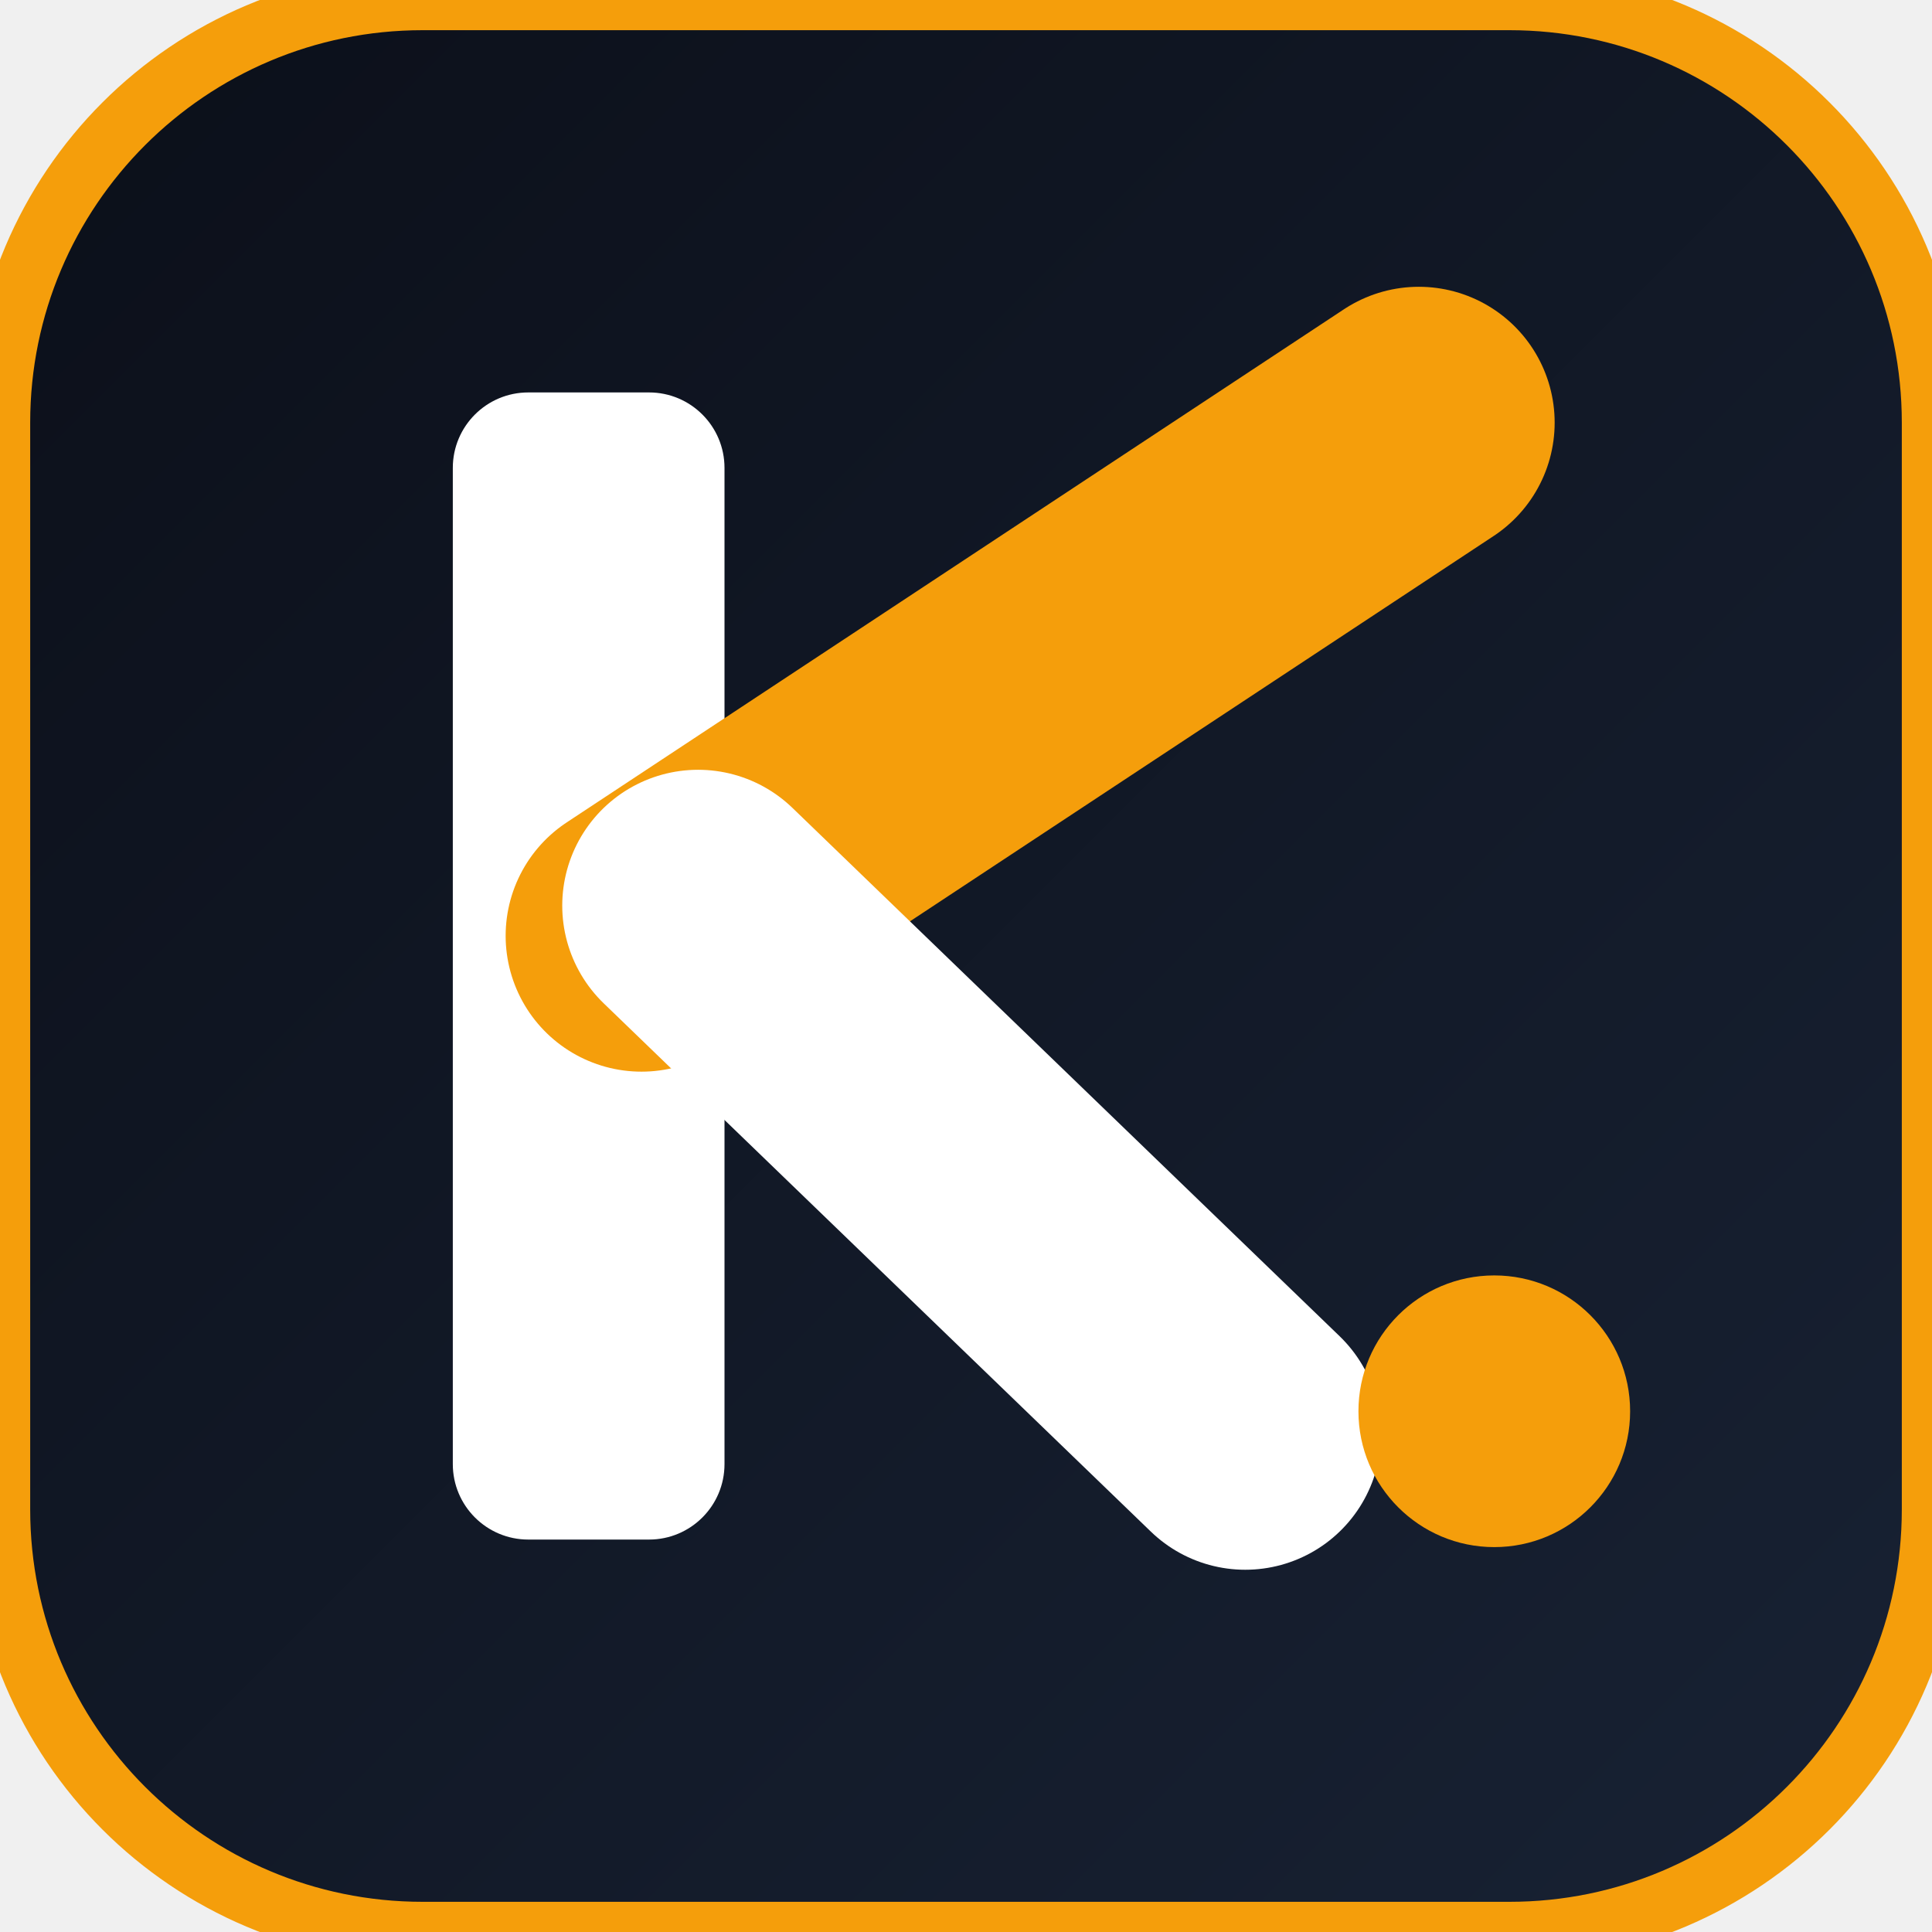
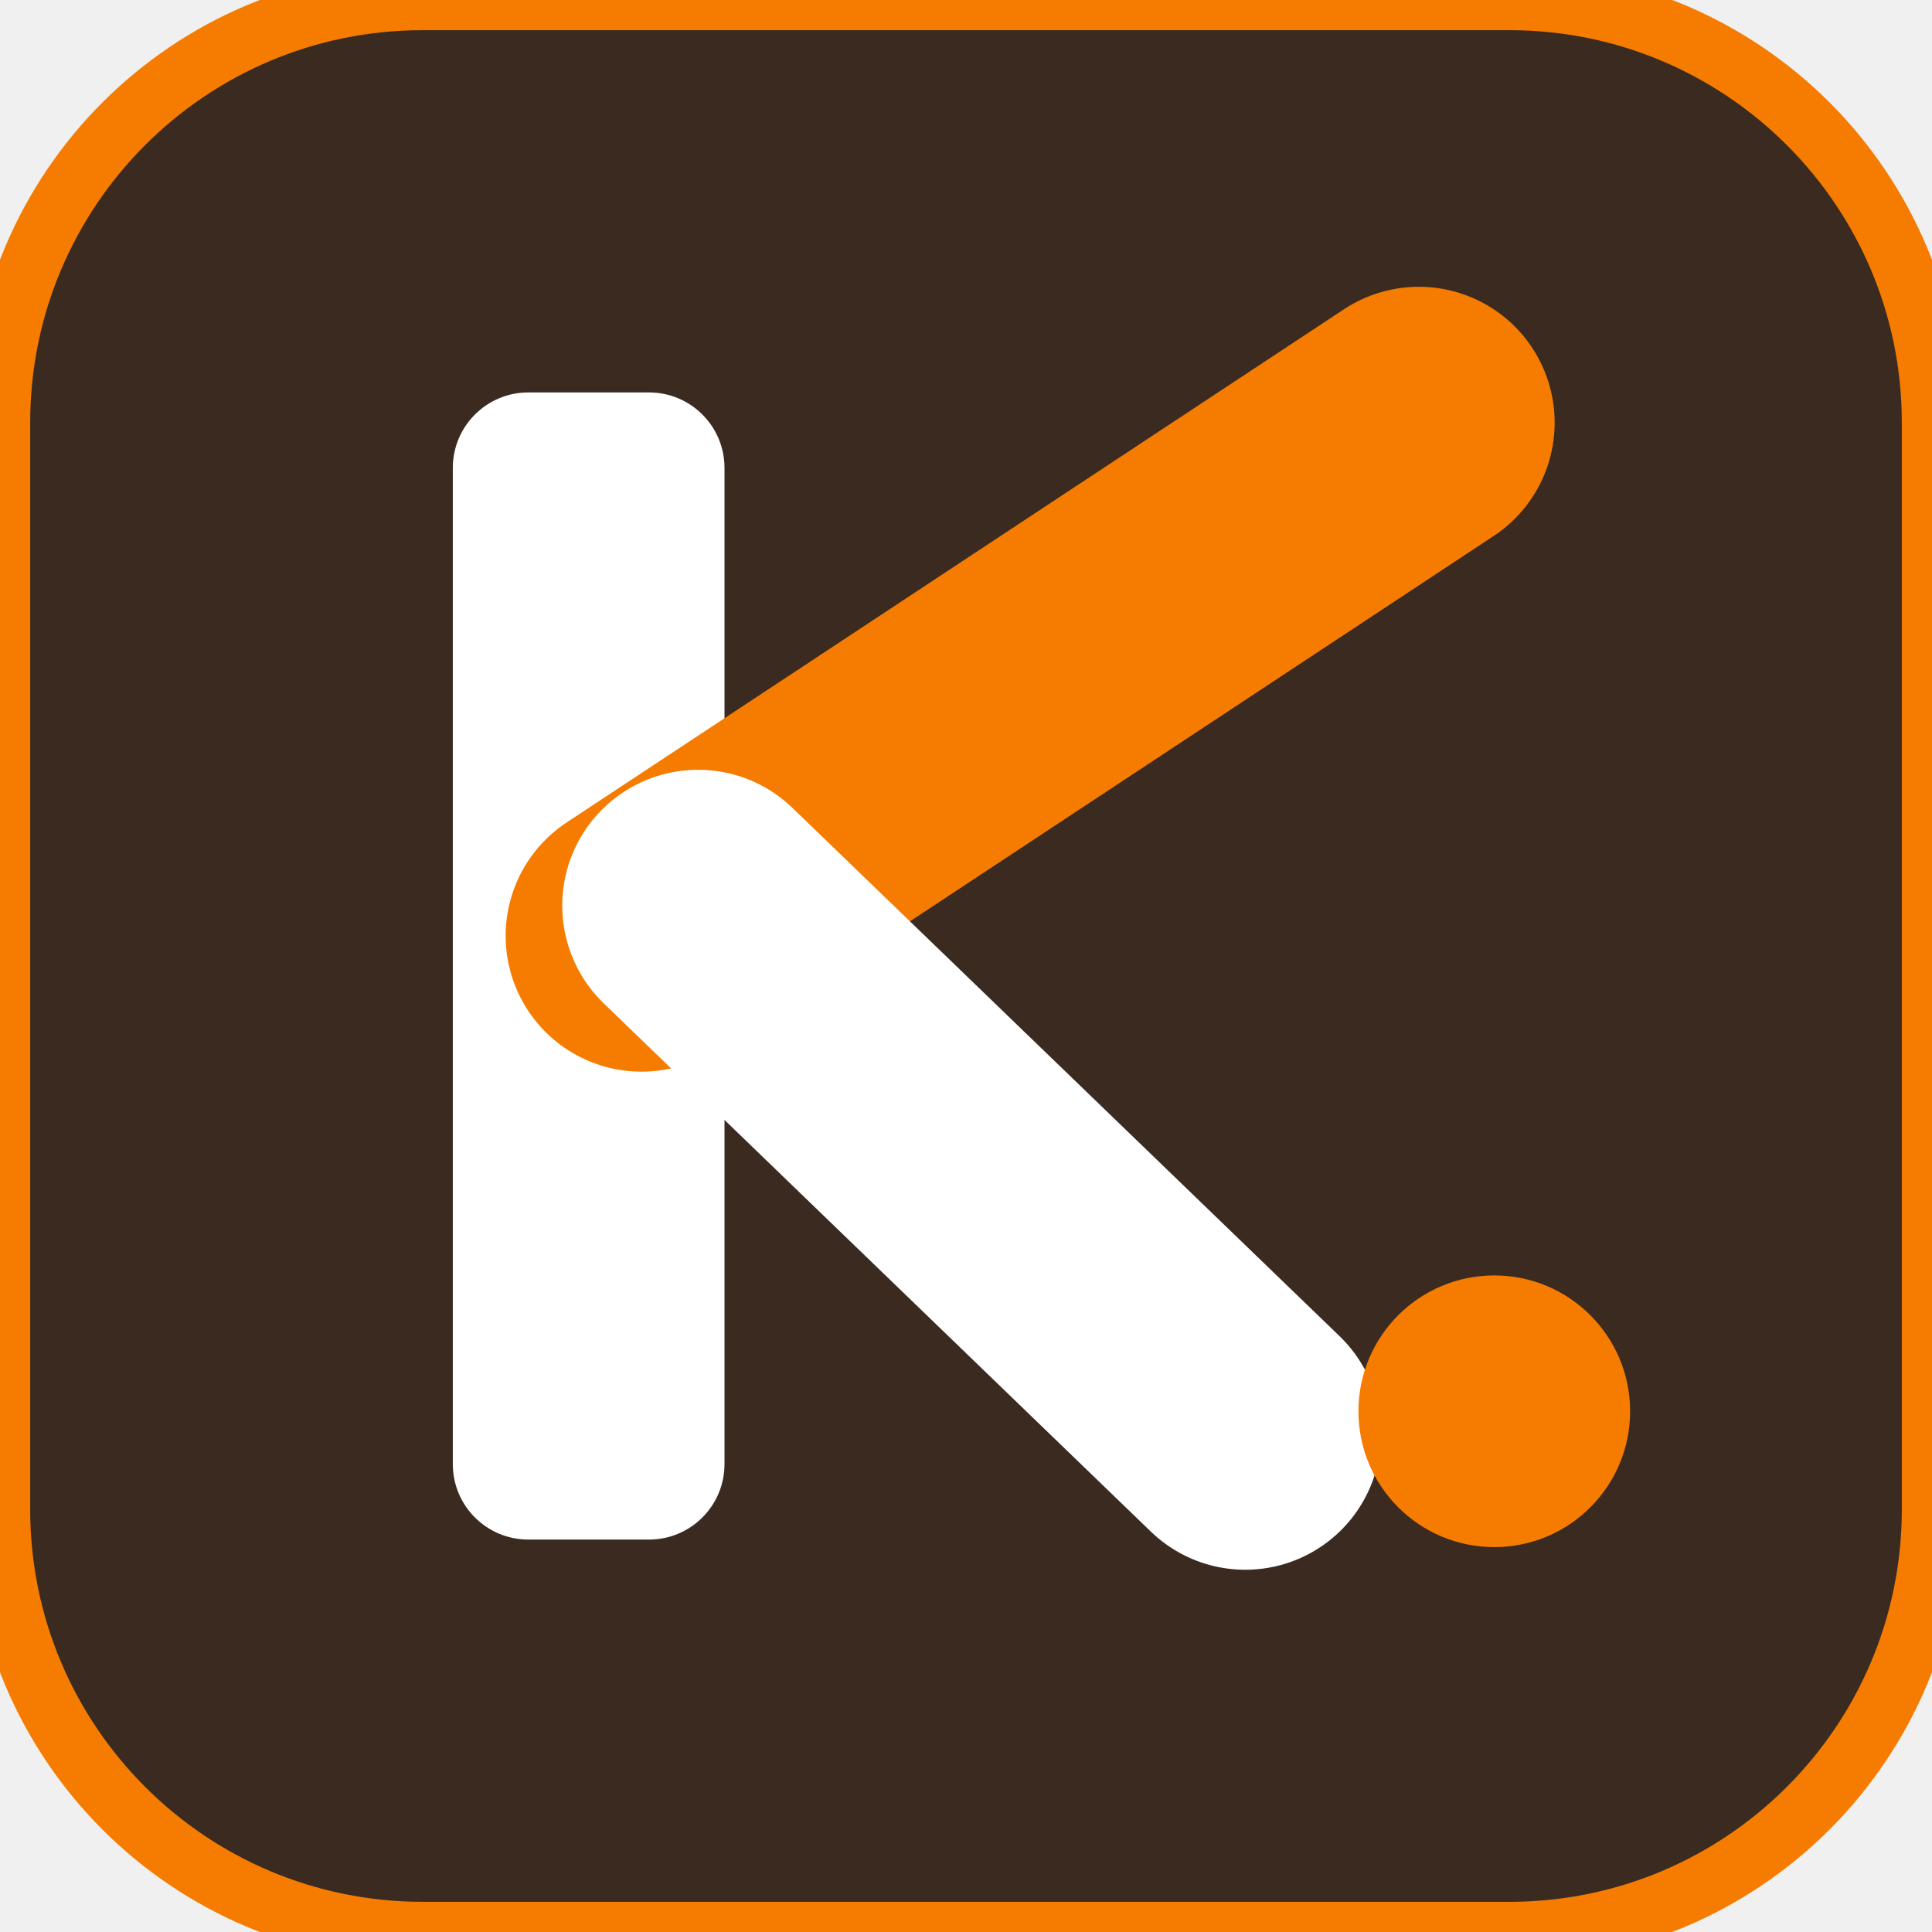
<svg xmlns="http://www.w3.org/2000/svg" viewBox="0 0 512 512">
  <defs>
    <linearGradient id="bgGrad" x1="0%" y1="0%" x2="100%" y2="100%">
-       <stop offset="0%" stop-color="#0B0F19" />
-       <stop offset="100%" stop-color="#182234" />
+       <stop offset="0%" stop-color="#3B2A20" />
+       <stop offset="100%" stop-color="#3B2A20" />
    </linearGradient>
  </defs>
-   <rect width="512" height="512" rx="112" fill="url(#bgGrad)" stroke="#F59E0B" stroke-width="16" />
+   <rect width="512" height="512" rx="112" fill="url(#bgGrad)" stroke="#F57C00" stroke-width="16" />
  <rect x="120" y="104" width="72" height="304" rx="20" fill="#FFFFFF" />
-   <path d="M170 248 L376 112" stroke="#F59E0B" stroke-width="72" stroke-linecap="round" />
+   <path d="M170 248 L376 112" stroke="#F57C00" stroke-width="72" stroke-linecap="round" />
  <path d="M185 240 L330 380" stroke="#FFFFFF" stroke-width="72" stroke-linecap="round" />
-   <circle cx="396" cy="374" r="36" fill="#F59E0B" />
+   <circle cx="396" cy="374" r="36" fill="#F57C00" />
</svg>
